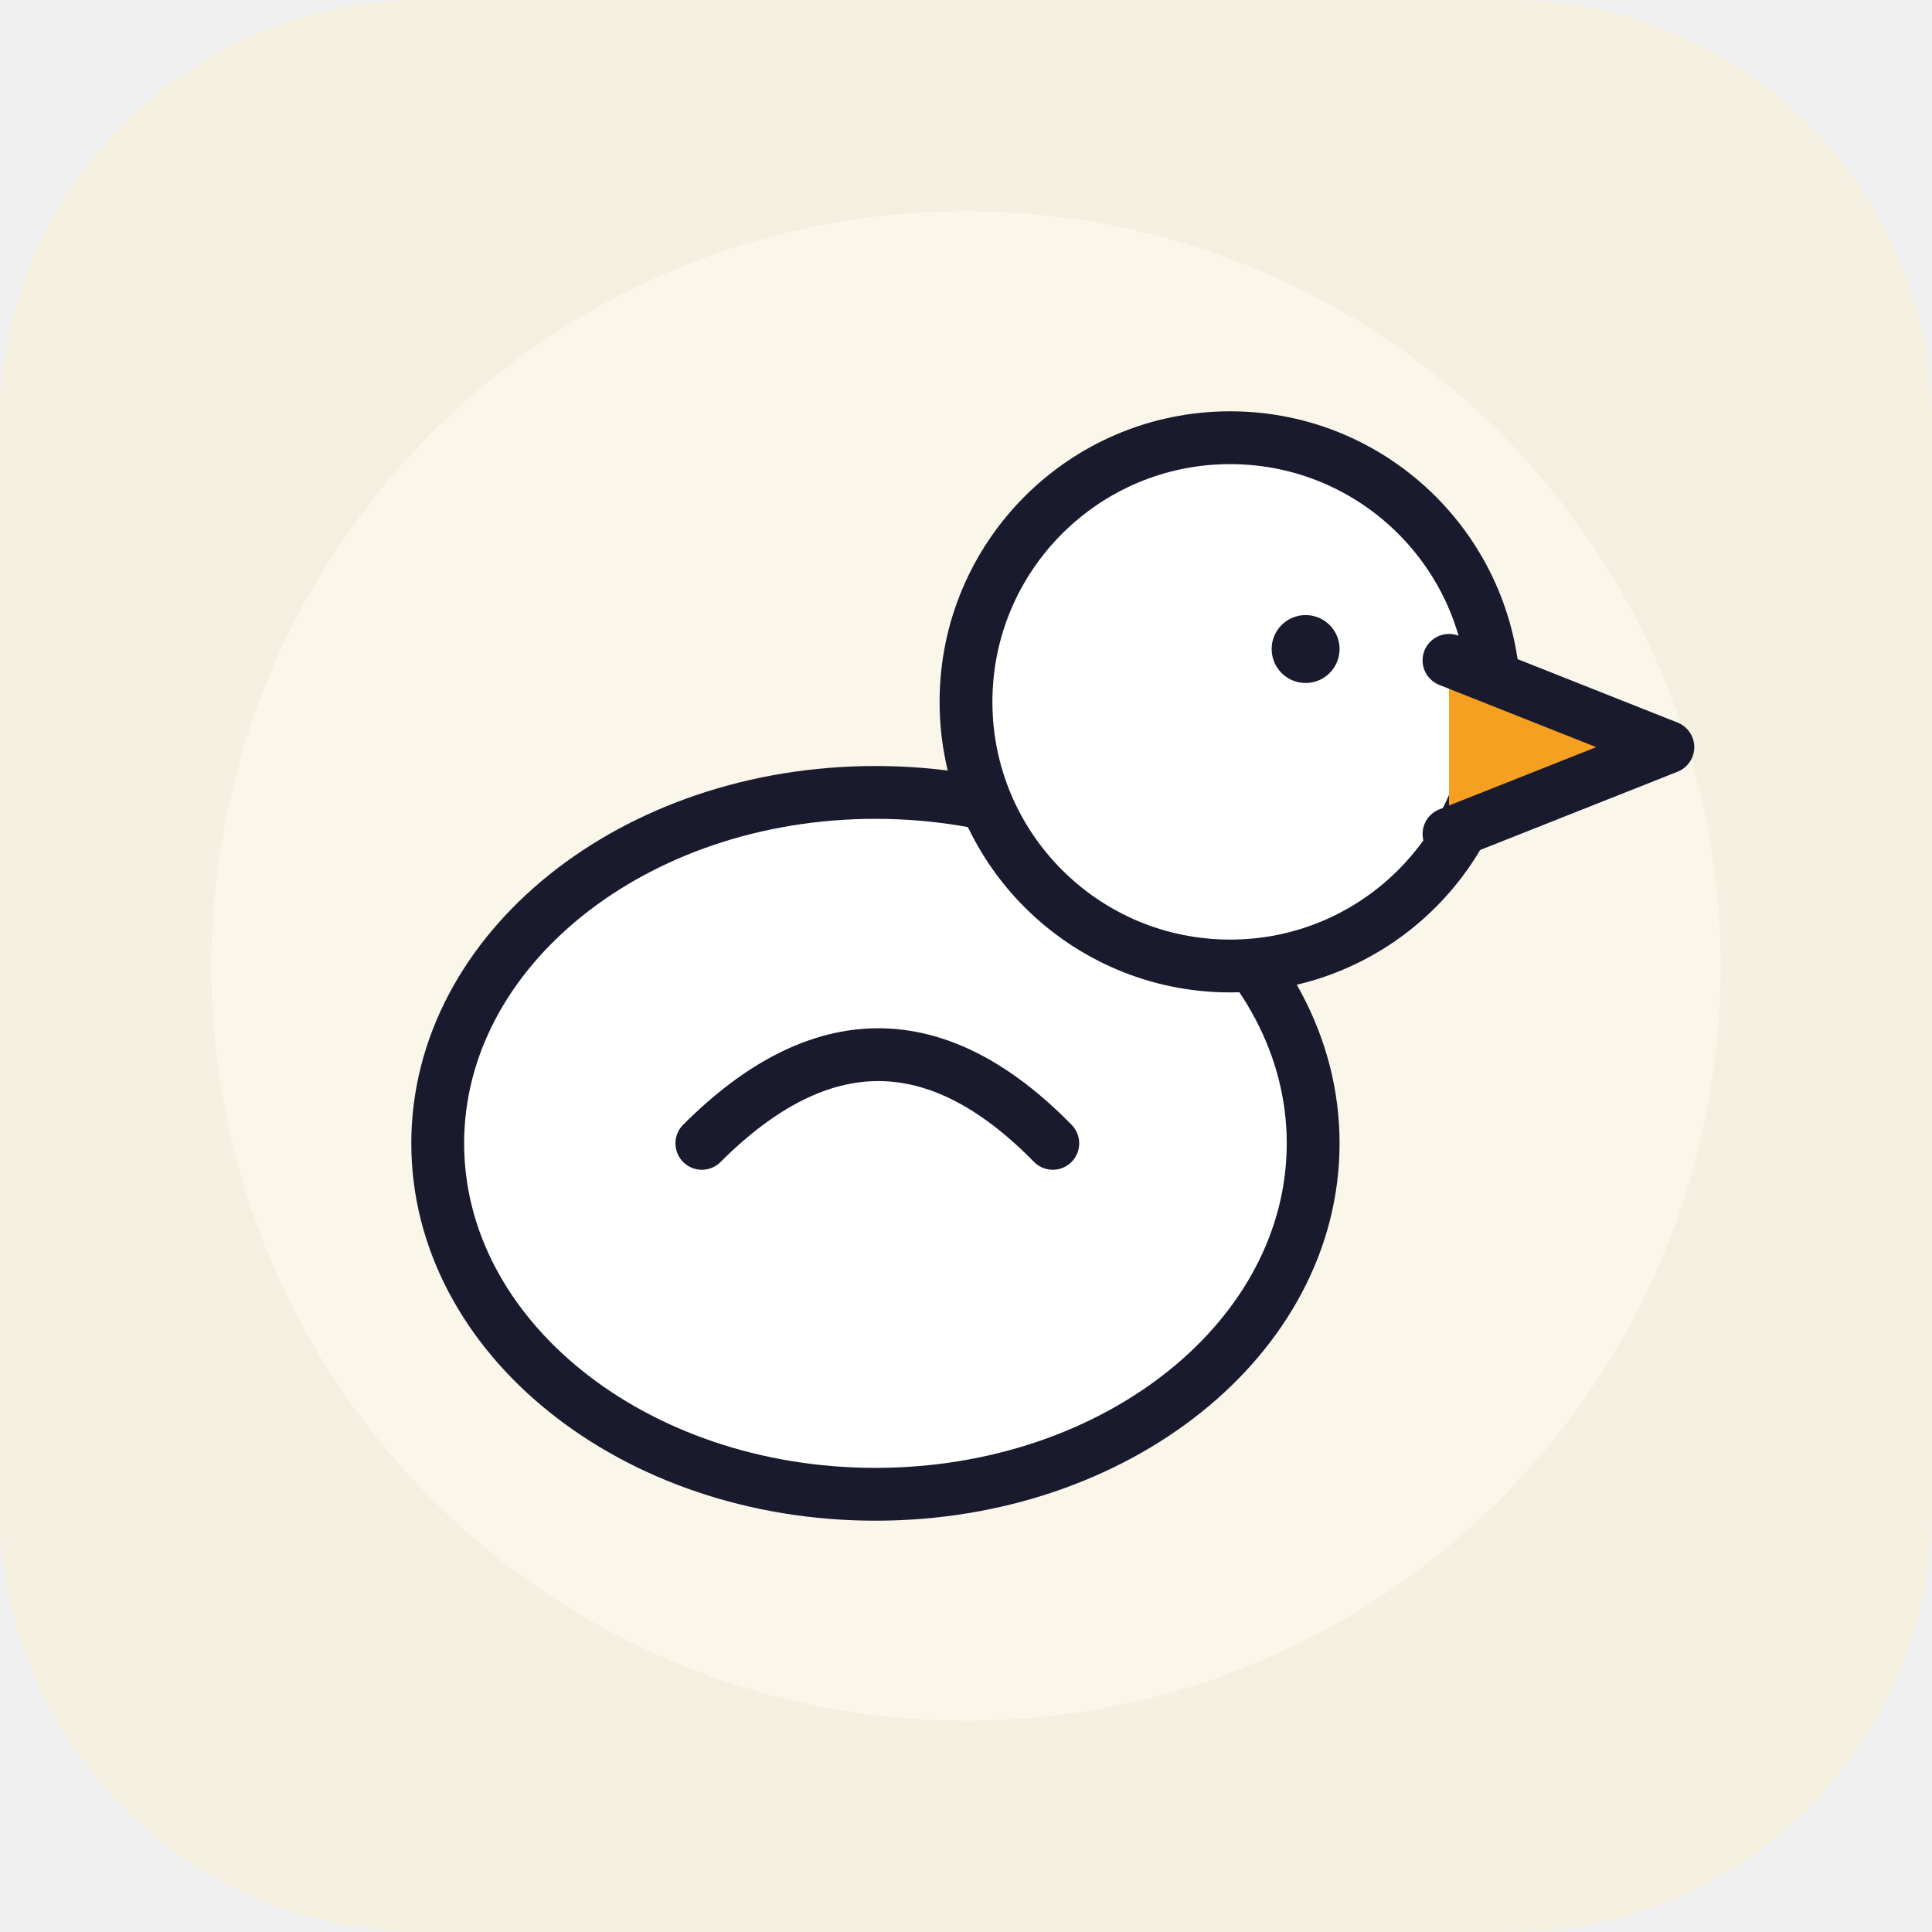
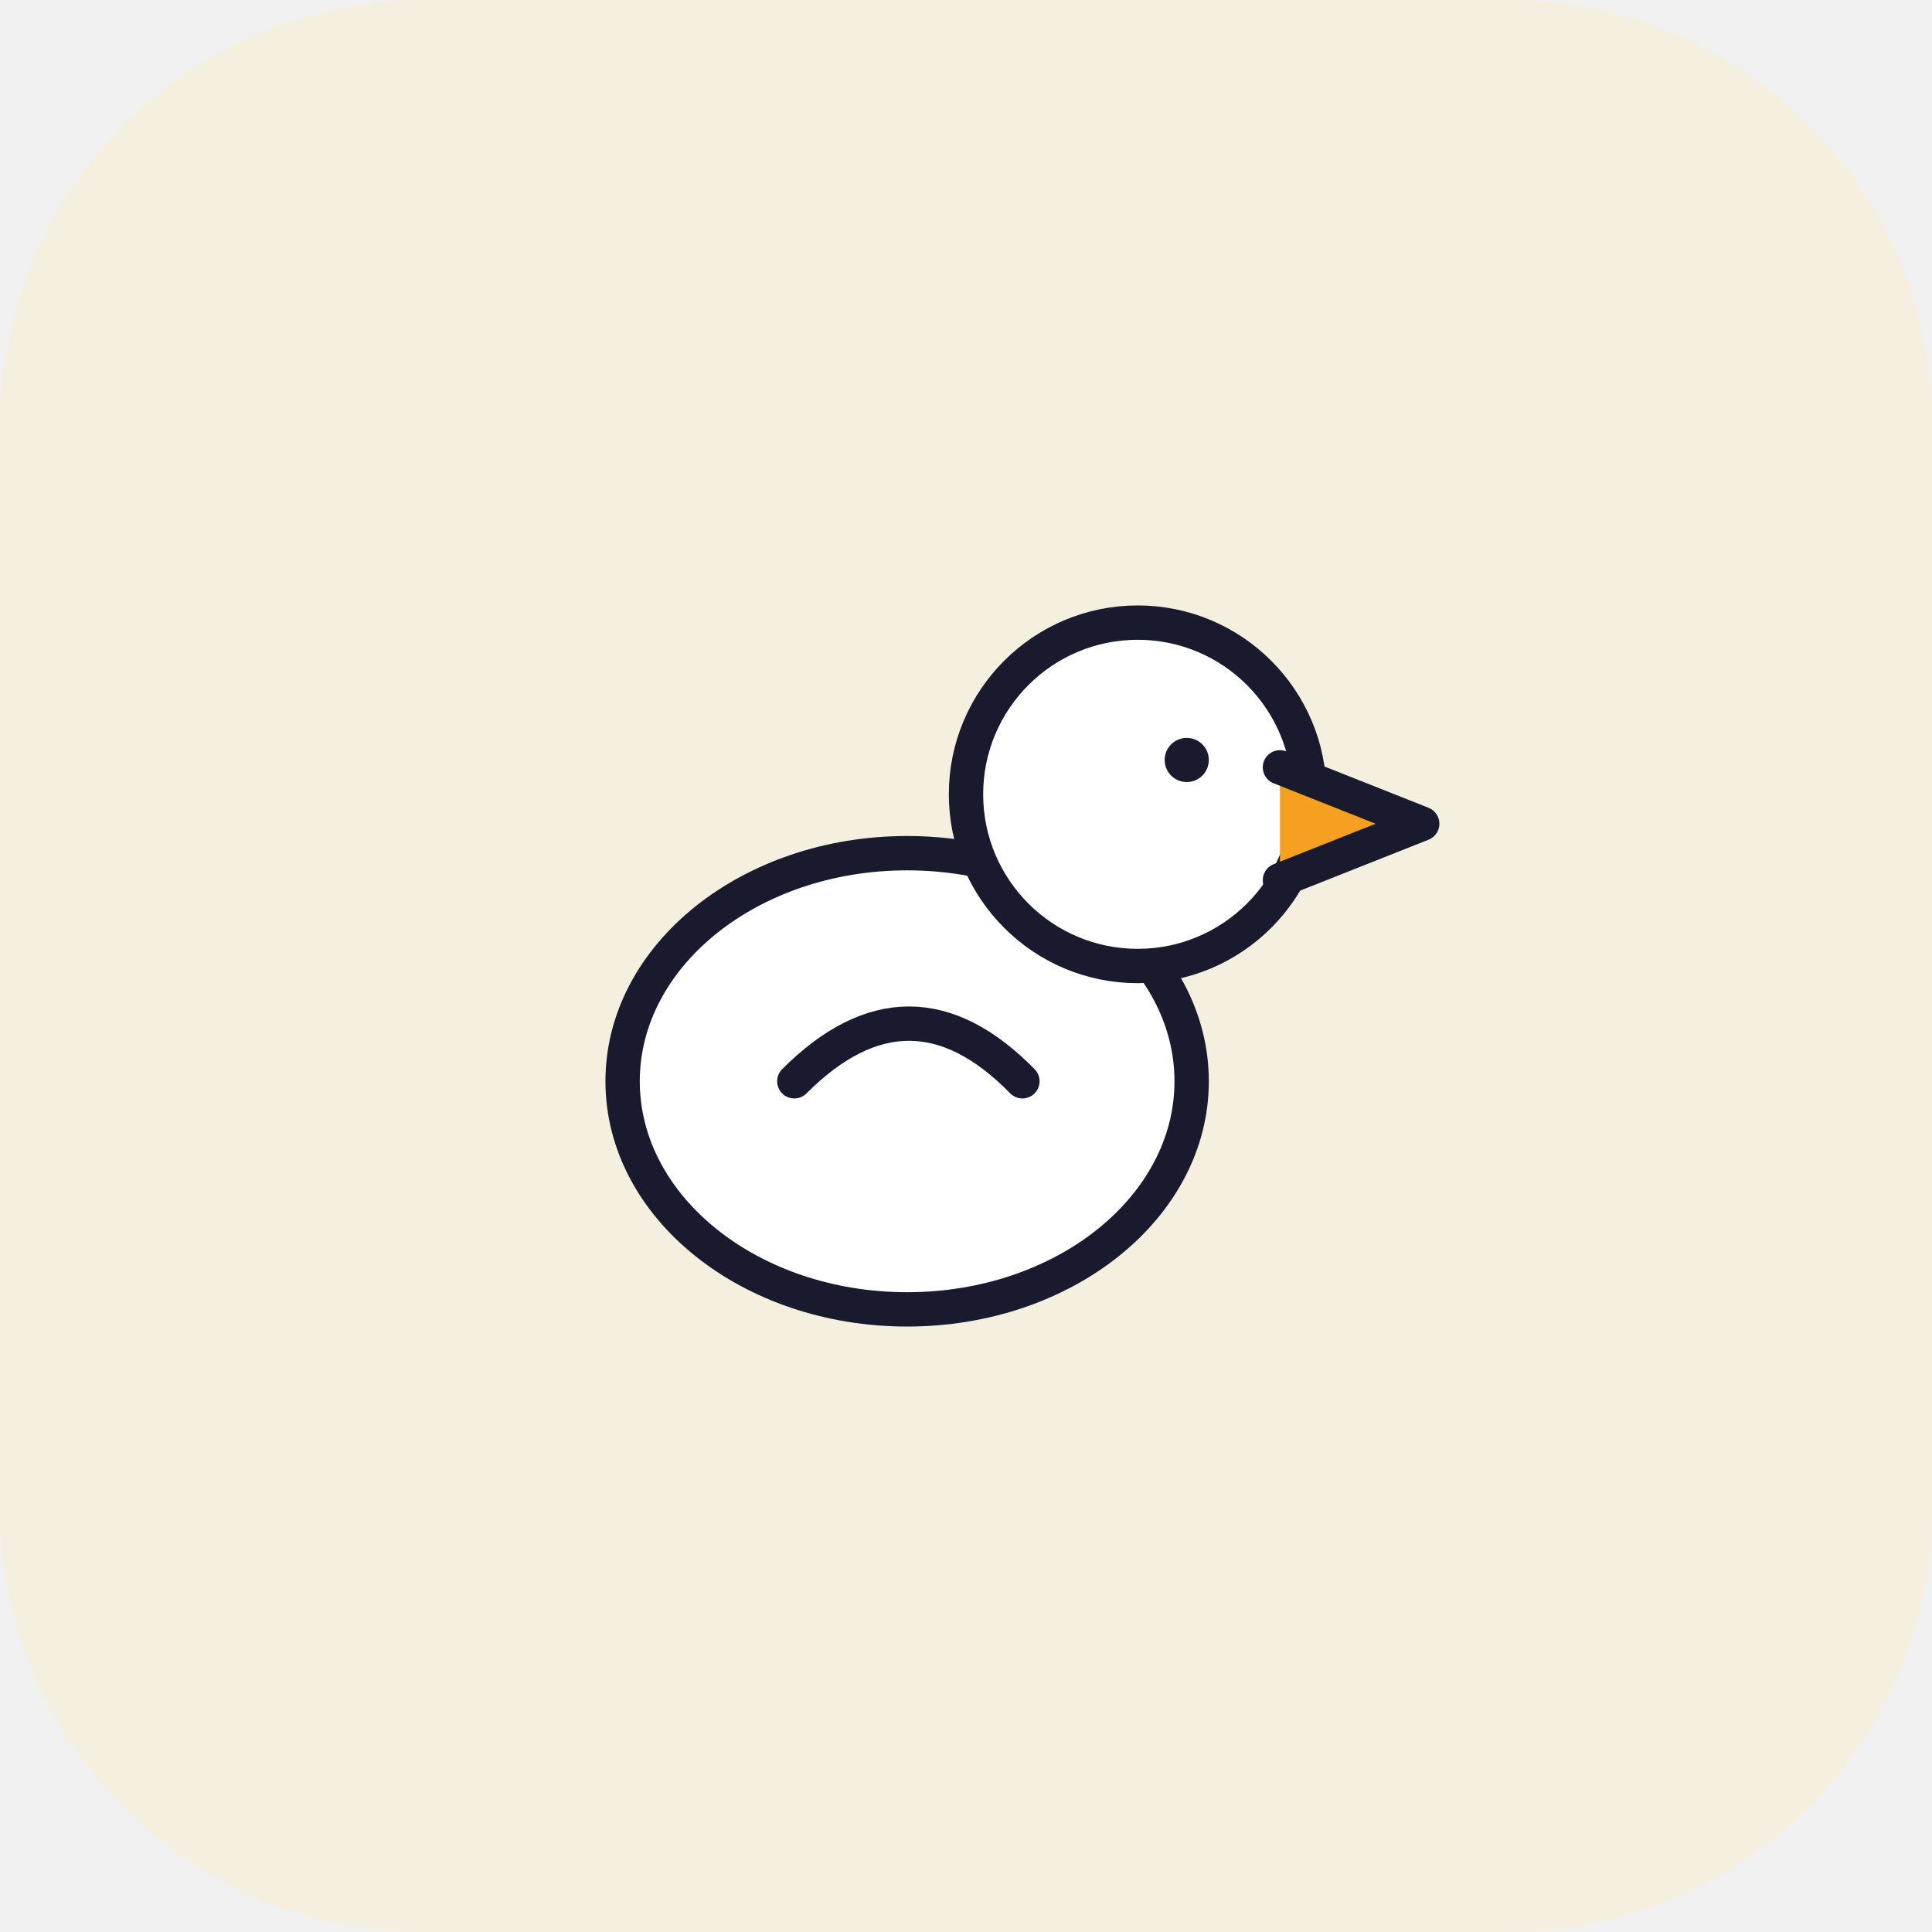
<svg xmlns="http://www.w3.org/2000/svg" viewBox="0 0 512 512">
  <rect width="512" height="512" rx="112" fill="#f5efe0" />
-   <circle cx="256" cy="256" r="200" fill="#fbf6ea" />
-   <g stroke="#1a1a2e" stroke-width="14" stroke-linecap="round" stroke-linejoin="round">
+   <g stroke="#1a1a2e" stroke-width="14" stroke-linecap="round" stroke-linejoin="round" transform="translate(256,256) scale(0.65) translate(-256,-256)">
    <ellipse cx="232" cy="303" rx="116" ry="93" fill="#ffffff" />
    <circle cx="326" cy="186" r="70" fill="#ffffff" />
    <polyline points="384,175 442,198 384,221" fill="#f5a020" />
    <circle cx="346" cy="172" r="9" fill="#1a1a2e" stroke="none" />
    <path d="M186,303 Q233,256 279,303" fill="none" />
  </g>
</svg>
